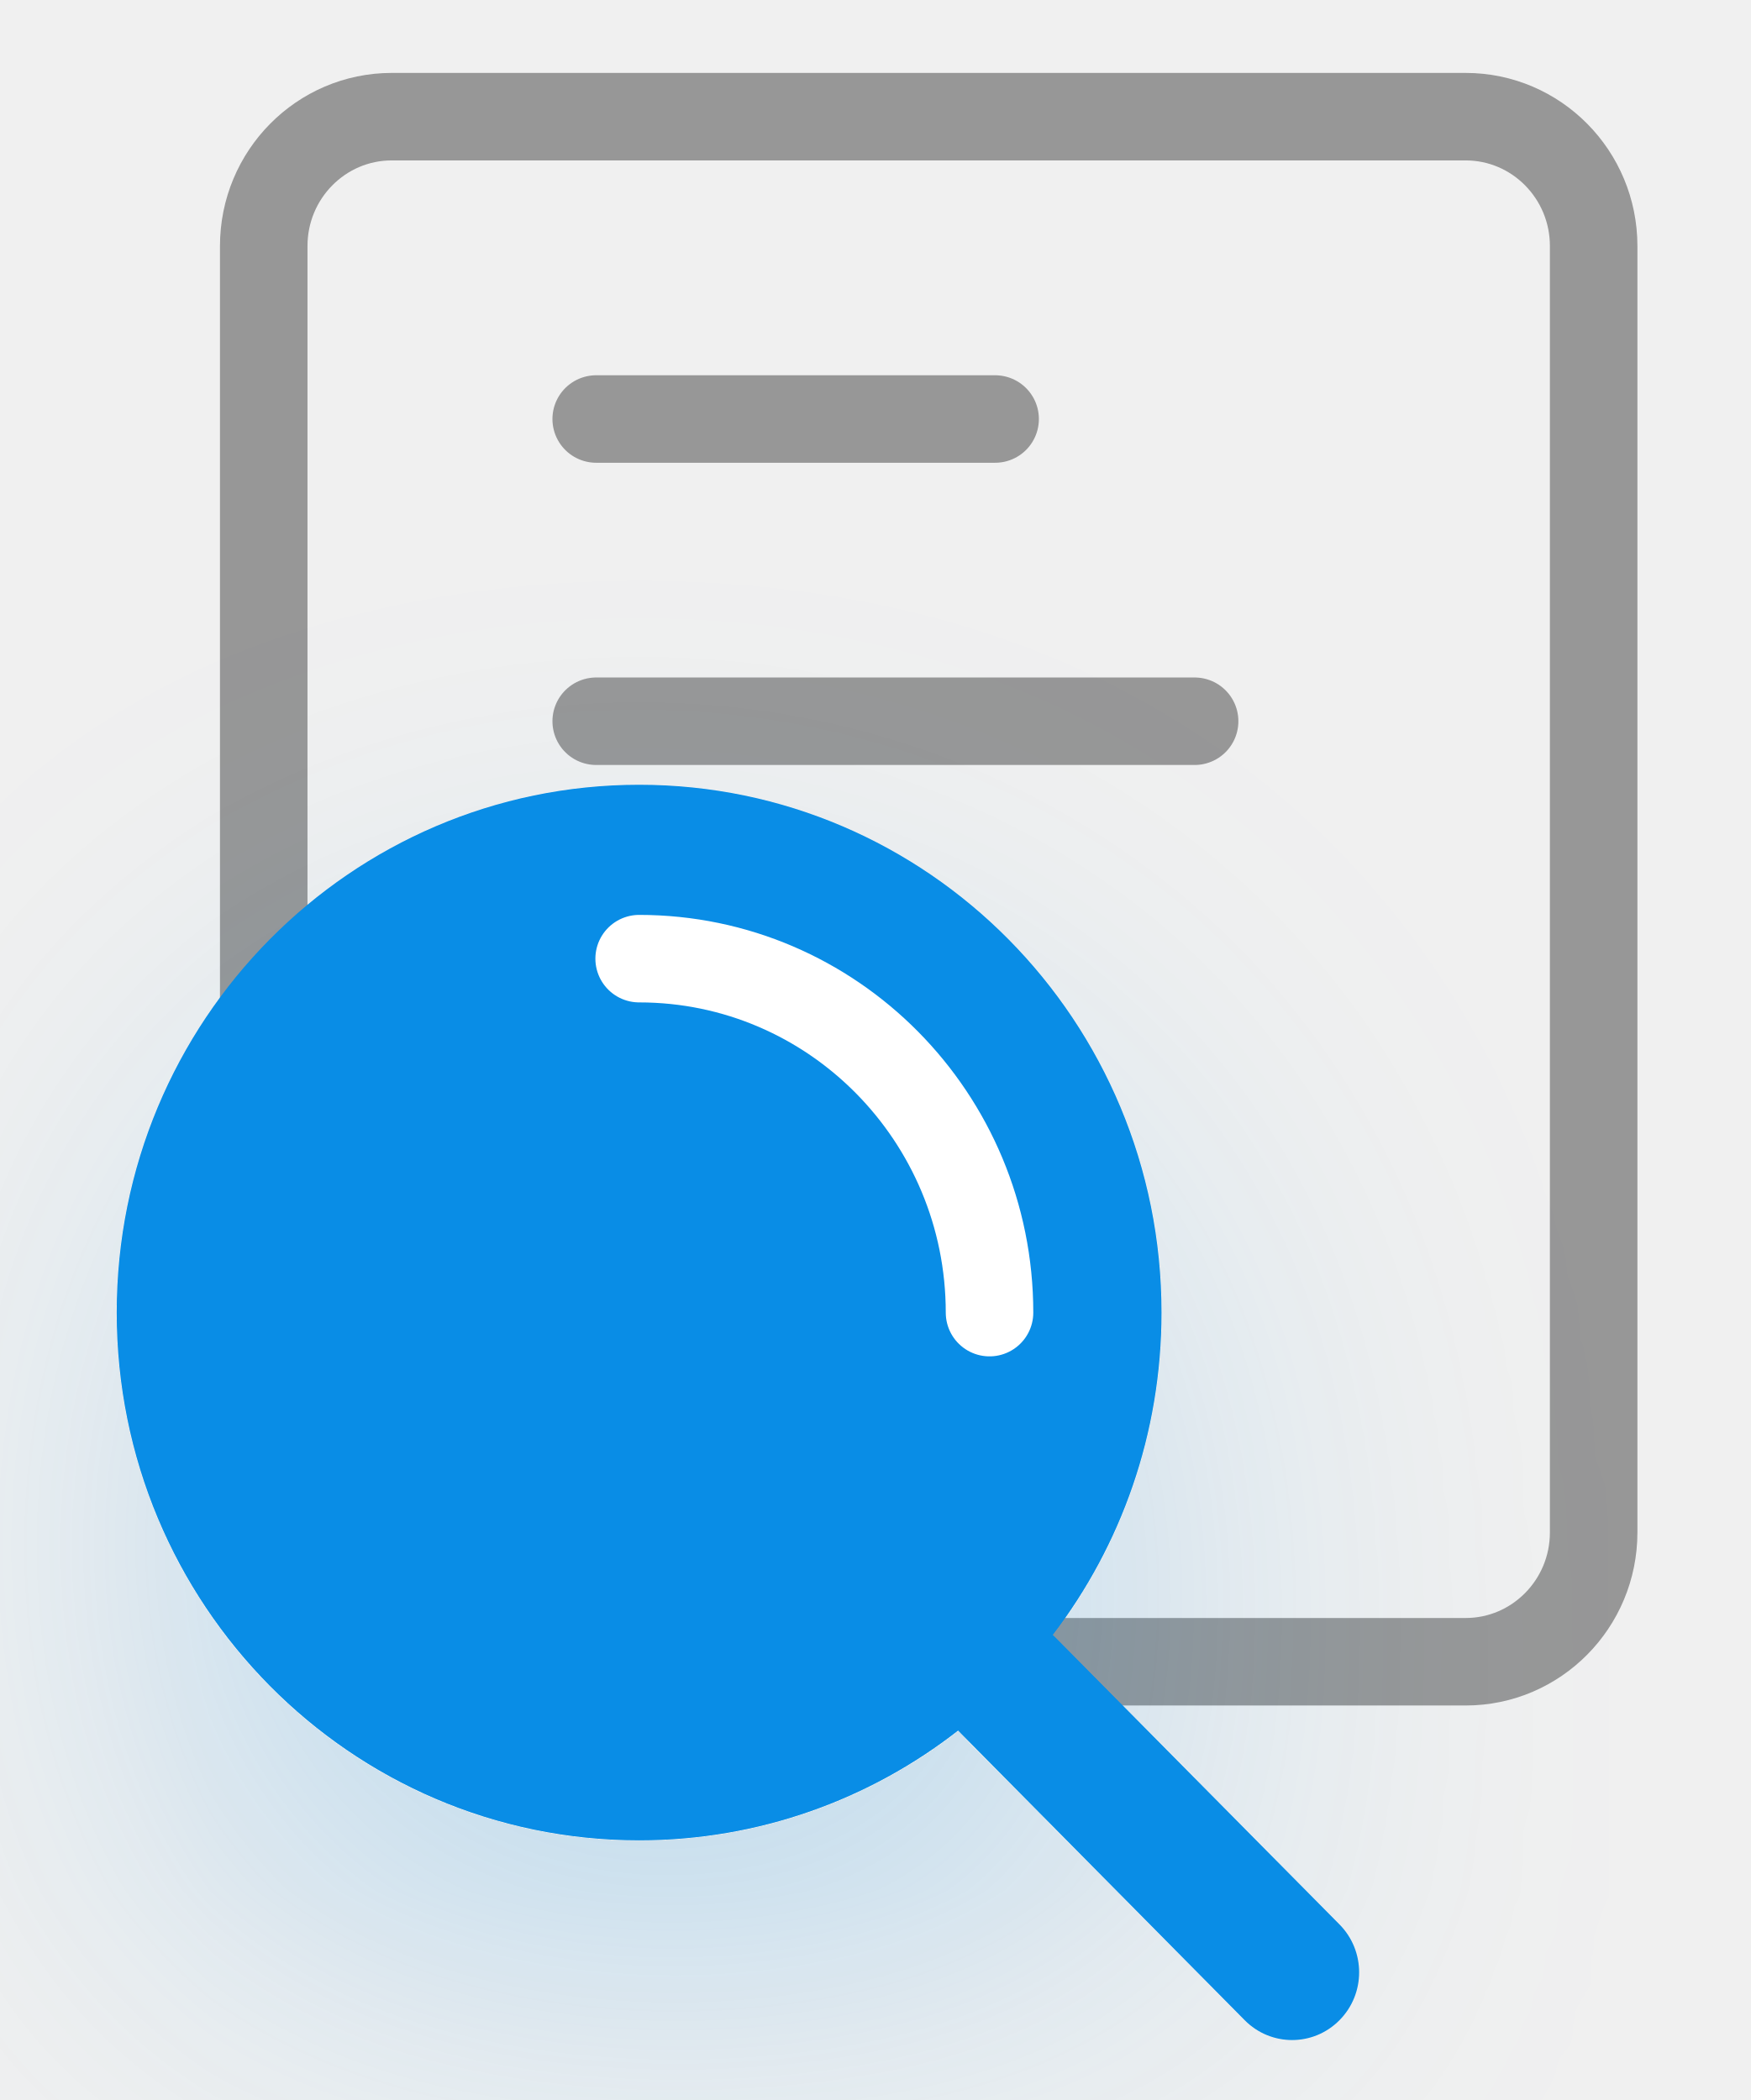
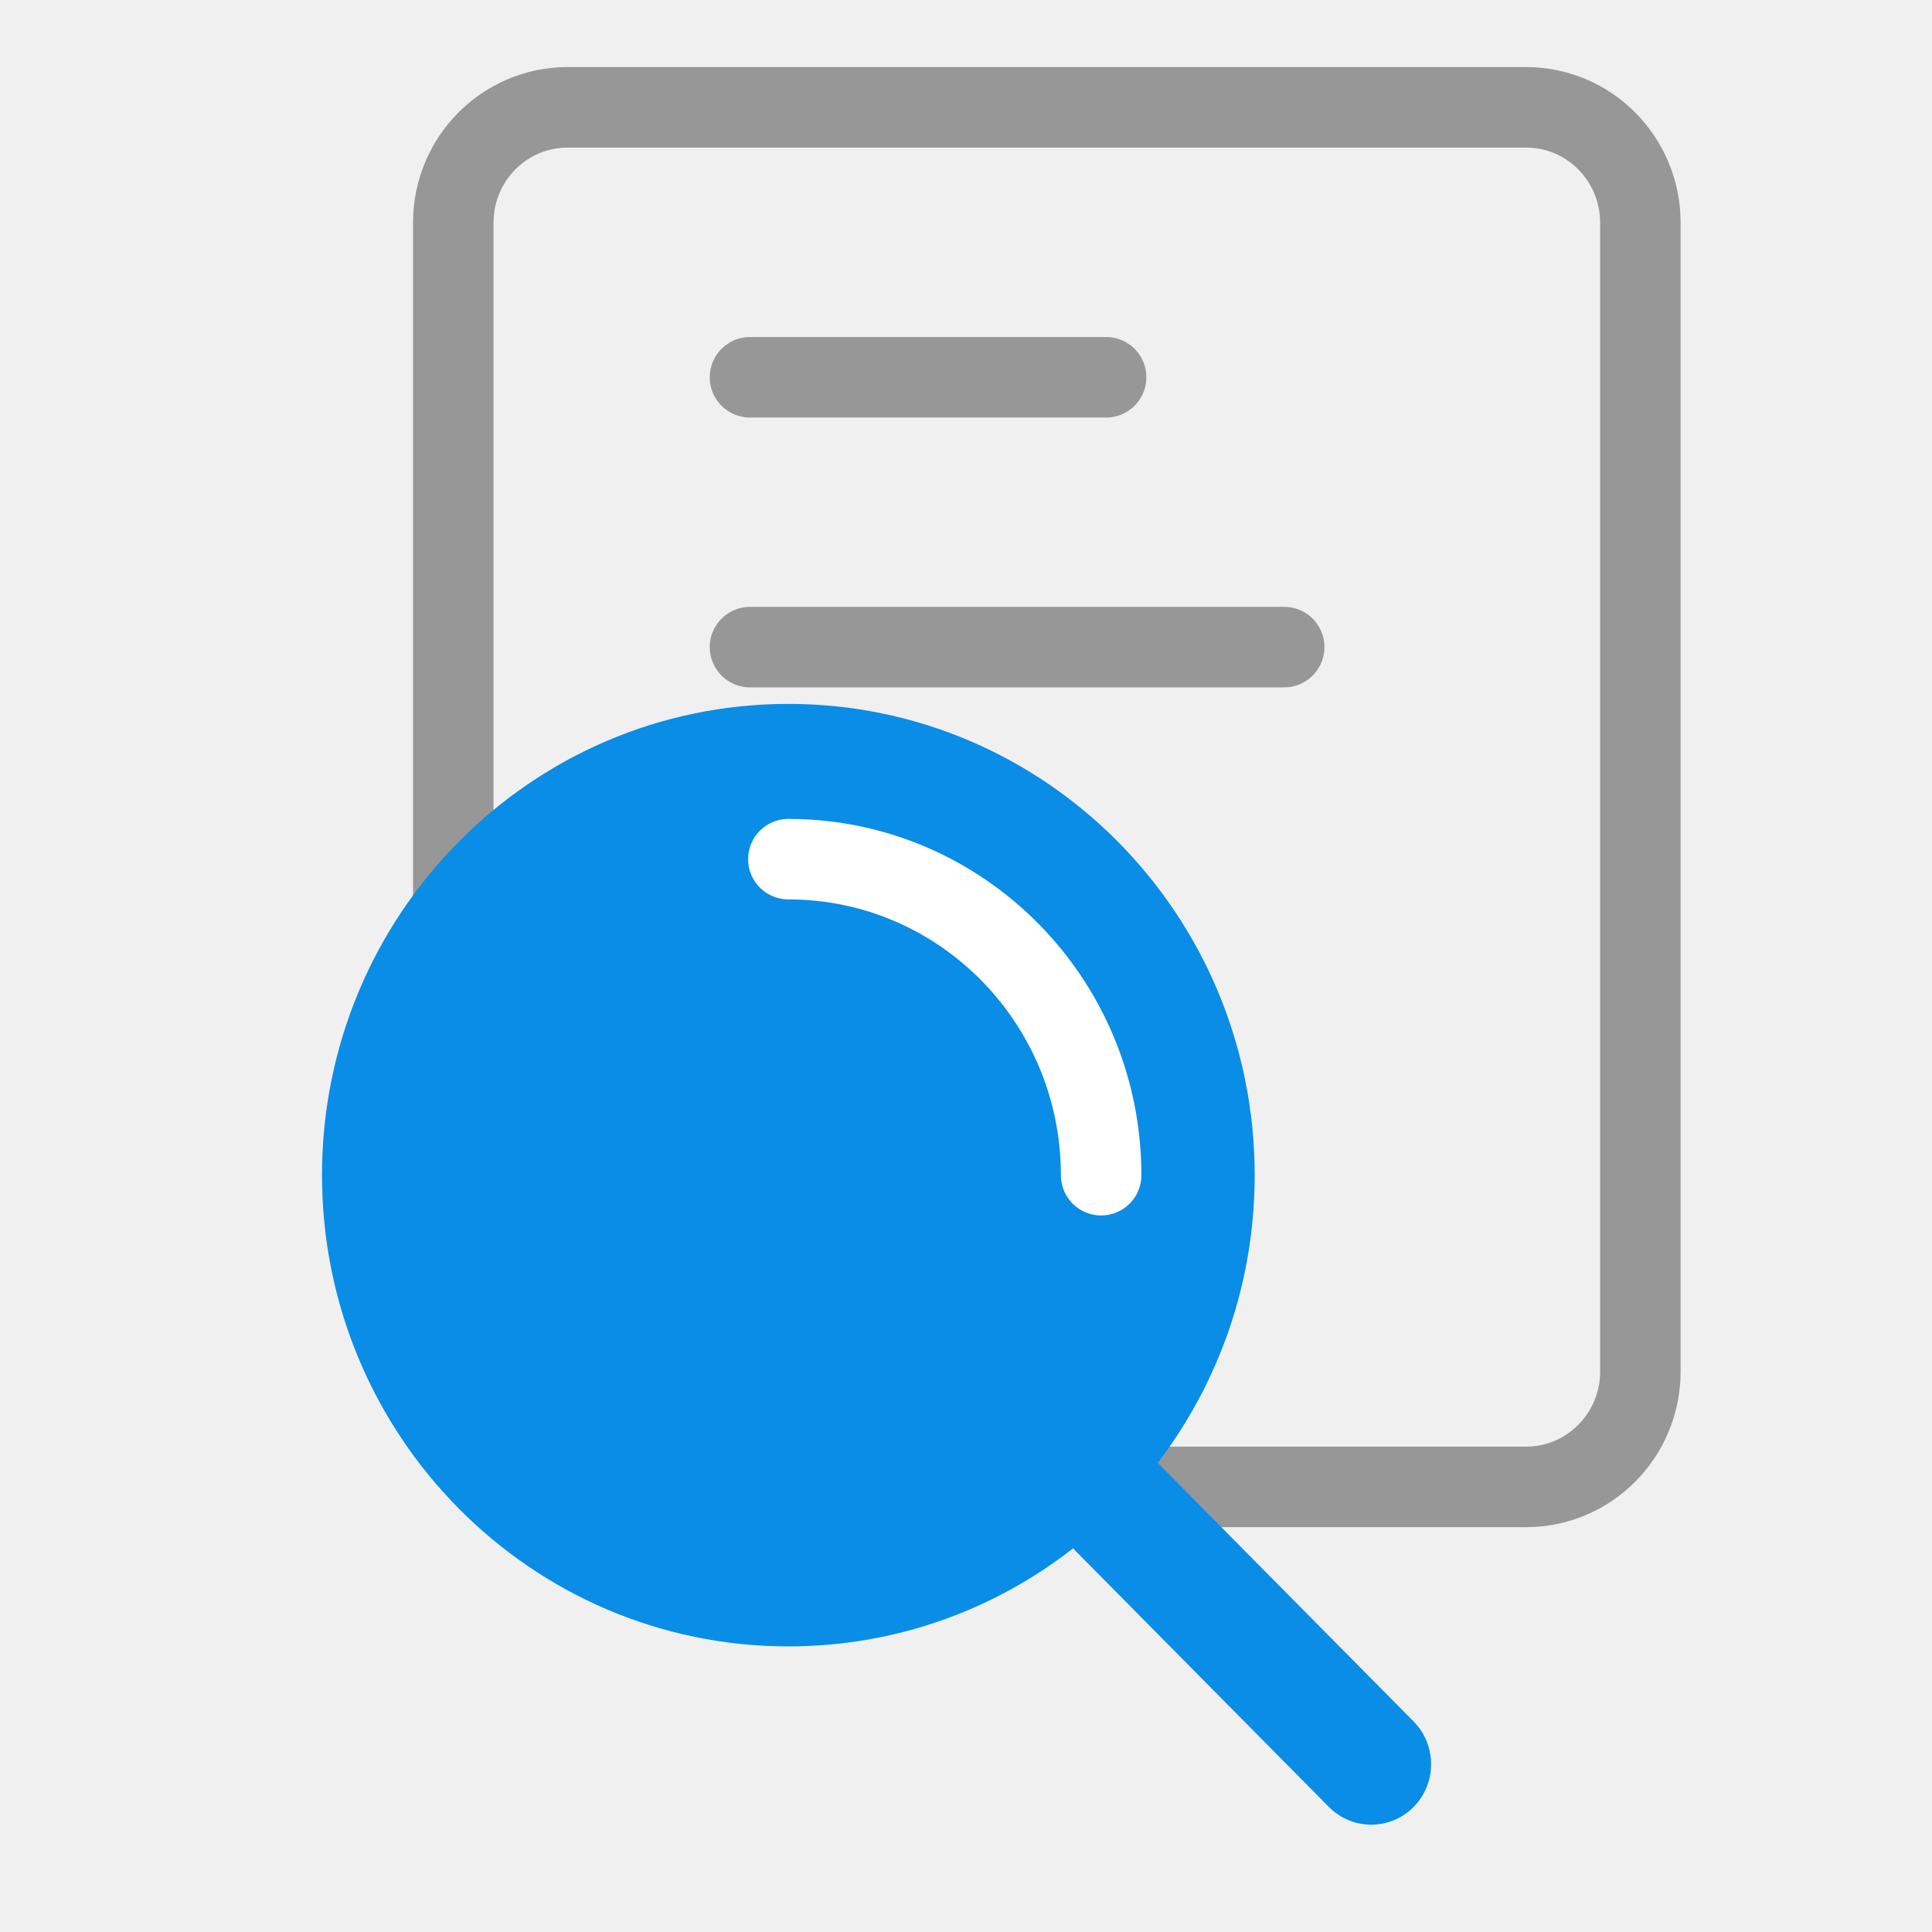
- <svg xmlns="http://www.w3.org/2000/svg" width="30" height="36" viewBox="0 0 30 36" fill="none">
-   <g clip-path="url(#clip0_872_2409)">
-     <path d="M4.52 4.217C4.52 2.993 5.503 2 6.714 2H25.119C26.33 2 27.313 2.993 27.313 4.217V26.27C27.313 27.494 26.33 28.487 25.119 28.487H6.714C5.503 28.487 4.52 27.494 4.52 26.27V4.217Z" stroke="#979797" stroke-width="1.5" stroke-linecap="round" stroke-linejoin="round" />
-     <path d="M10.218 7.183H17.055" stroke="#979797" stroke-width="1.5" stroke-linecap="round" stroke-linejoin="round" />
-     <path d="M10.218 12.364H20.474" stroke="#979797" stroke-width="1.5" stroke-linecap="round" stroke-linejoin="round" />
-     <g filter="url(#filter0_d_872_2409)">
-       <path fill-rule="evenodd" clip-rule="evenodd" d="M18.044 28.027C19.212 26.499 19.907 24.582 19.907 22.501C19.907 17.504 15.899 13.453 10.954 13.453C6.009 13.453 2 17.504 2 22.501C2 27.498 6.009 31.549 10.954 31.549C13.012 31.549 14.909 30.847 16.421 29.667C16.435 29.682 16.449 29.698 16.464 29.712L21.332 34.632C21.781 35.086 22.509 35.086 22.957 34.632C23.406 34.179 23.406 33.444 22.957 32.99L18.089 28.07C18.074 28.055 18.059 28.041 18.044 28.027Z" fill="#098DE6" />
-     </g>
-     <path d="M16.959 22.502C16.959 19.151 14.27 16.434 10.954 16.434" stroke="white" stroke-width="1.5" stroke-linecap="round" />
-   </g>
-   <defs>
-     <filter id="filter0_d_872_2409" x="-8" y="7.453" width="41.294" height="41.519" filterUnits="userSpaceOnUse" color-interpolation-filters="sRGB">
-       <feFlood flood-opacity="0" result="BackgroundImageFix" />
-       <feColorMatrix in="SourceAlpha" type="matrix" values="0 0 0 0 0 0 0 0 0 0 0 0 0 0 0 0 0 0 127 0" result="hardAlpha" />
-       <feOffset dy="4" />
-       <feGaussianBlur stdDeviation="5" />
-       <feComposite in2="hardAlpha" operator="out" />
-       <feColorMatrix type="matrix" values="0 0 0 0 0.035 0 0 0 0 0.553 0 0 0 0 0.902 0 0 0 0.2 0" />
-       <feBlend mode="normal" in2="BackgroundImageFix" result="effect1_dropShadow_872_2409" />
-       <feBlend mode="normal" in="SourceGraphic" in2="effect1_dropShadow_872_2409" result="shape" />
-     </filter>
-     <clipPath id="clip0_872_2409">
-       <rect width="30" height="36" fill="white" />
-     </clipPath>
-   </defs>
+ <svg xmlns="http://www.w3.org/2000/svg" width="36" height="36" viewBox="0 0 36 36" fill="none">
+   <path d="M8.446 4.151C8.446 2.963 9.399 2 10.575 2H28.437C29.613 2 30.566 2.963 30.566 4.151V25.555C30.566 26.743 29.613 27.706 28.437 27.706H10.575C9.399 27.706 8.446 26.743 8.446 25.555V4.151Z" stroke="#979797" stroke-width="1.5" stroke-linecap="round" stroke-linejoin="round" />
+   <path d="M13.975 7.03H20.611" stroke="#979797" stroke-width="1.5" stroke-linecap="round" stroke-linejoin="round" />
+   <path d="M13.975 12.058H23.929" stroke="#979797" stroke-width="1.5" stroke-linecap="round" stroke-linejoin="round" />
+   <path fill-rule="evenodd" clip-rule="evenodd" d="M21.571 27.26C22.705 25.776 23.379 23.916 23.379 21.897C23.379 17.047 19.489 13.116 14.69 13.116C9.89 13.116 6 17.047 6 21.897C6 26.746 9.89 30.678 14.69 30.678C16.688 30.678 18.528 29.997 19.996 28.851C20.009 28.866 20.023 28.881 20.037 28.895L24.762 33.67C25.198 34.11 25.904 34.11 26.34 33.67C26.775 33.23 26.775 32.516 26.34 32.076L21.615 27.302C21.6 27.287 21.586 27.273 21.571 27.26Z" fill="#098DE6" />
+   <path d="M20.518 21.898C20.518 18.645 17.908 16.009 14.69 16.009" stroke="white" stroke-width="1.5" stroke-linecap="round" />
</svg>
